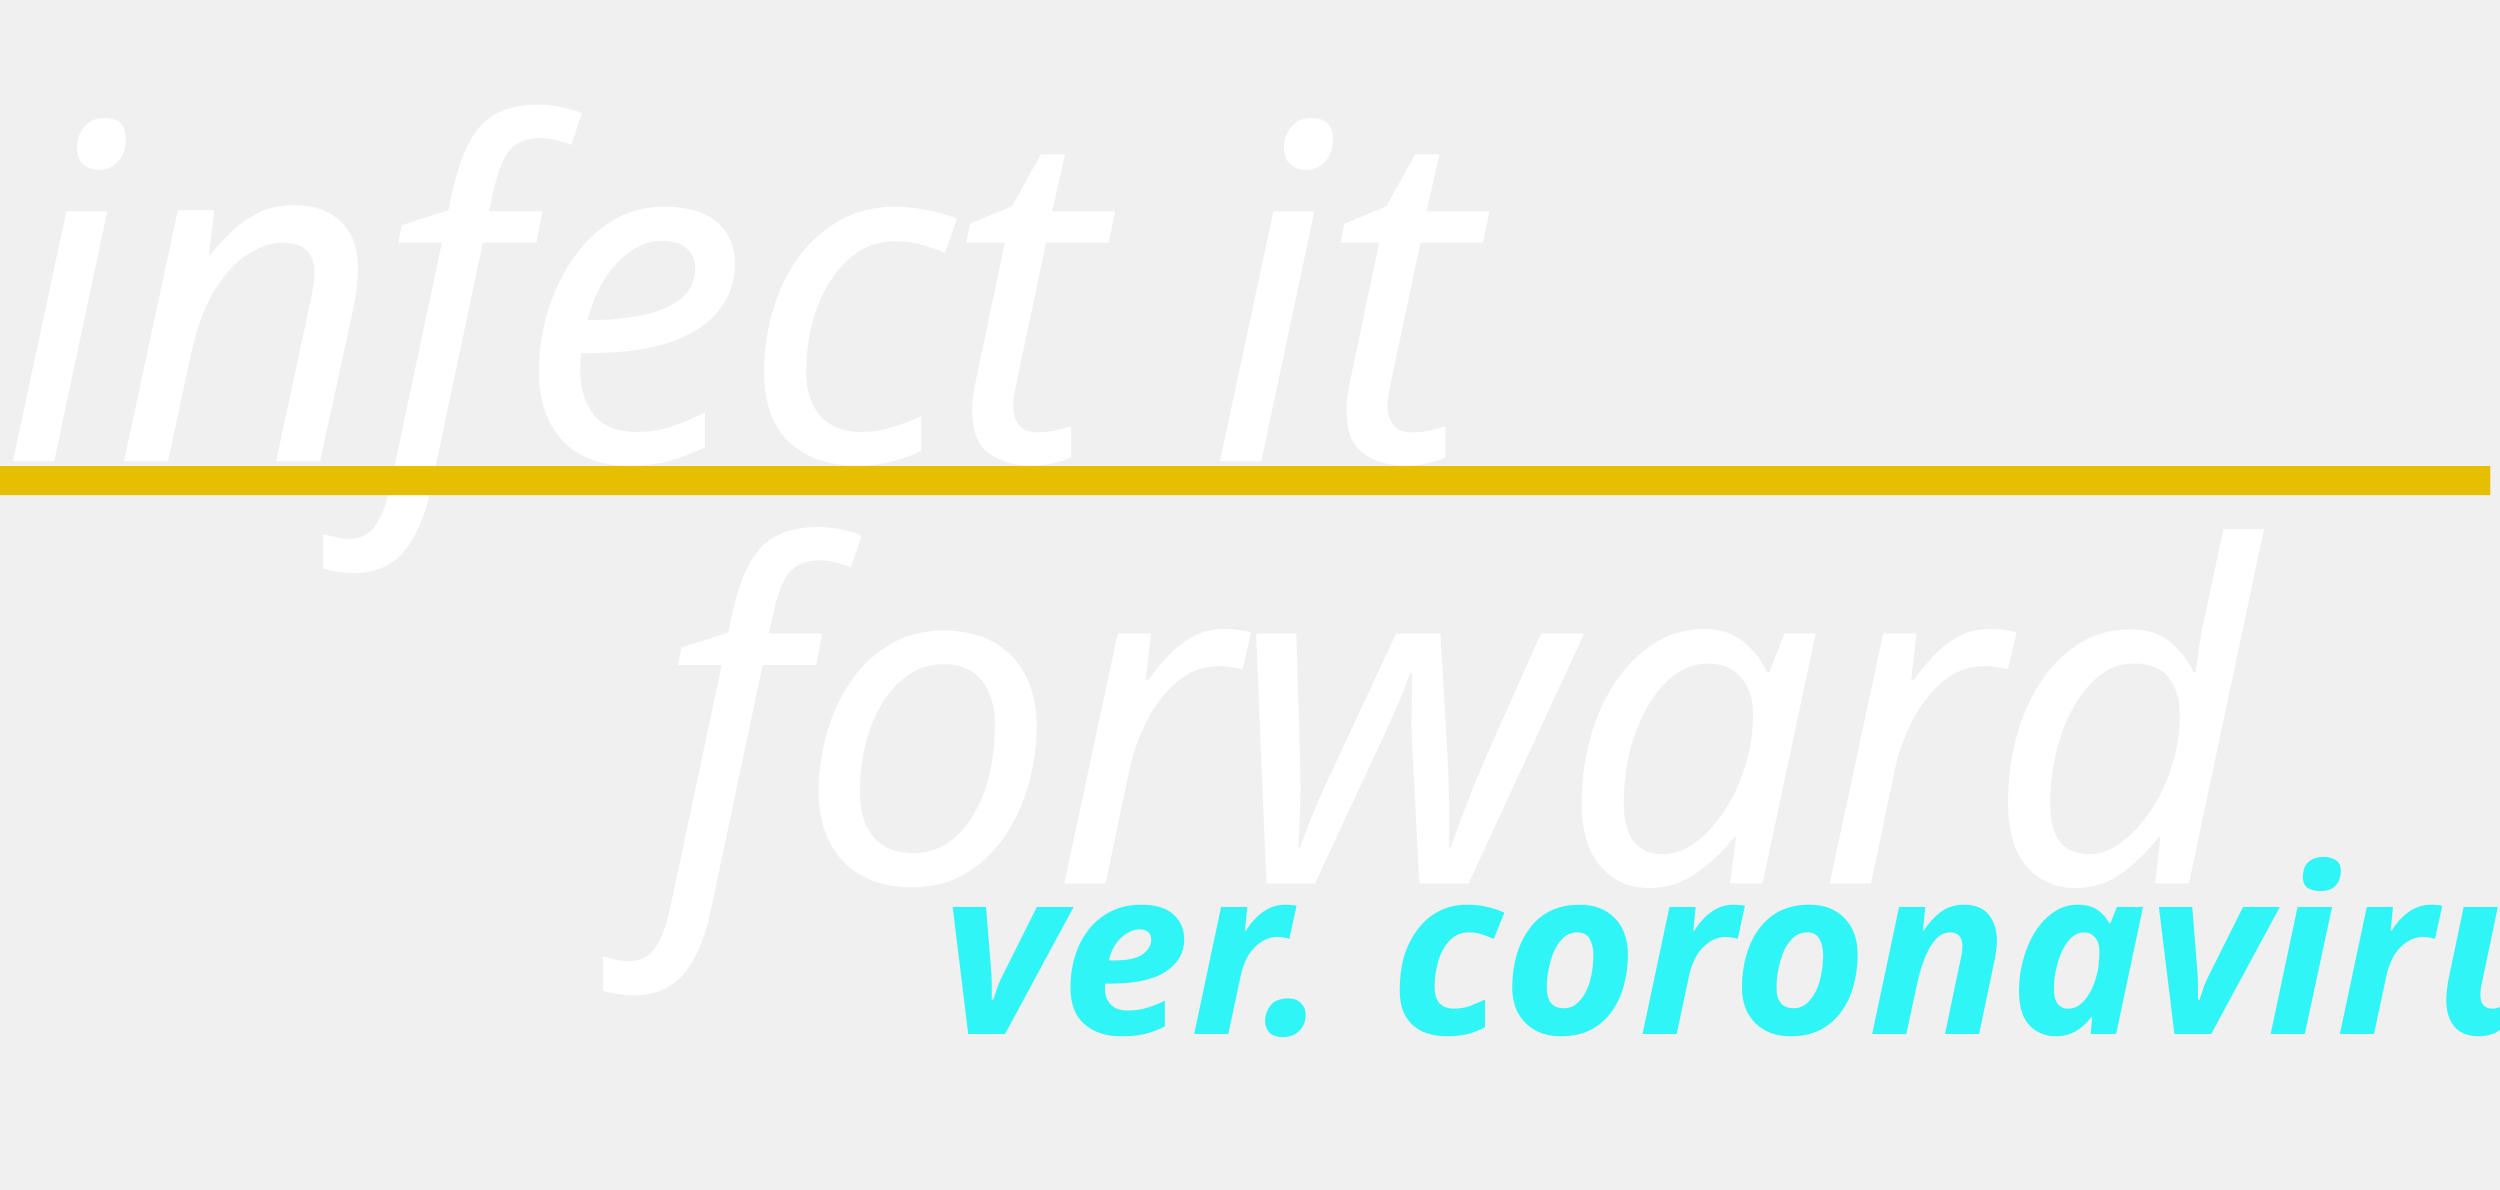
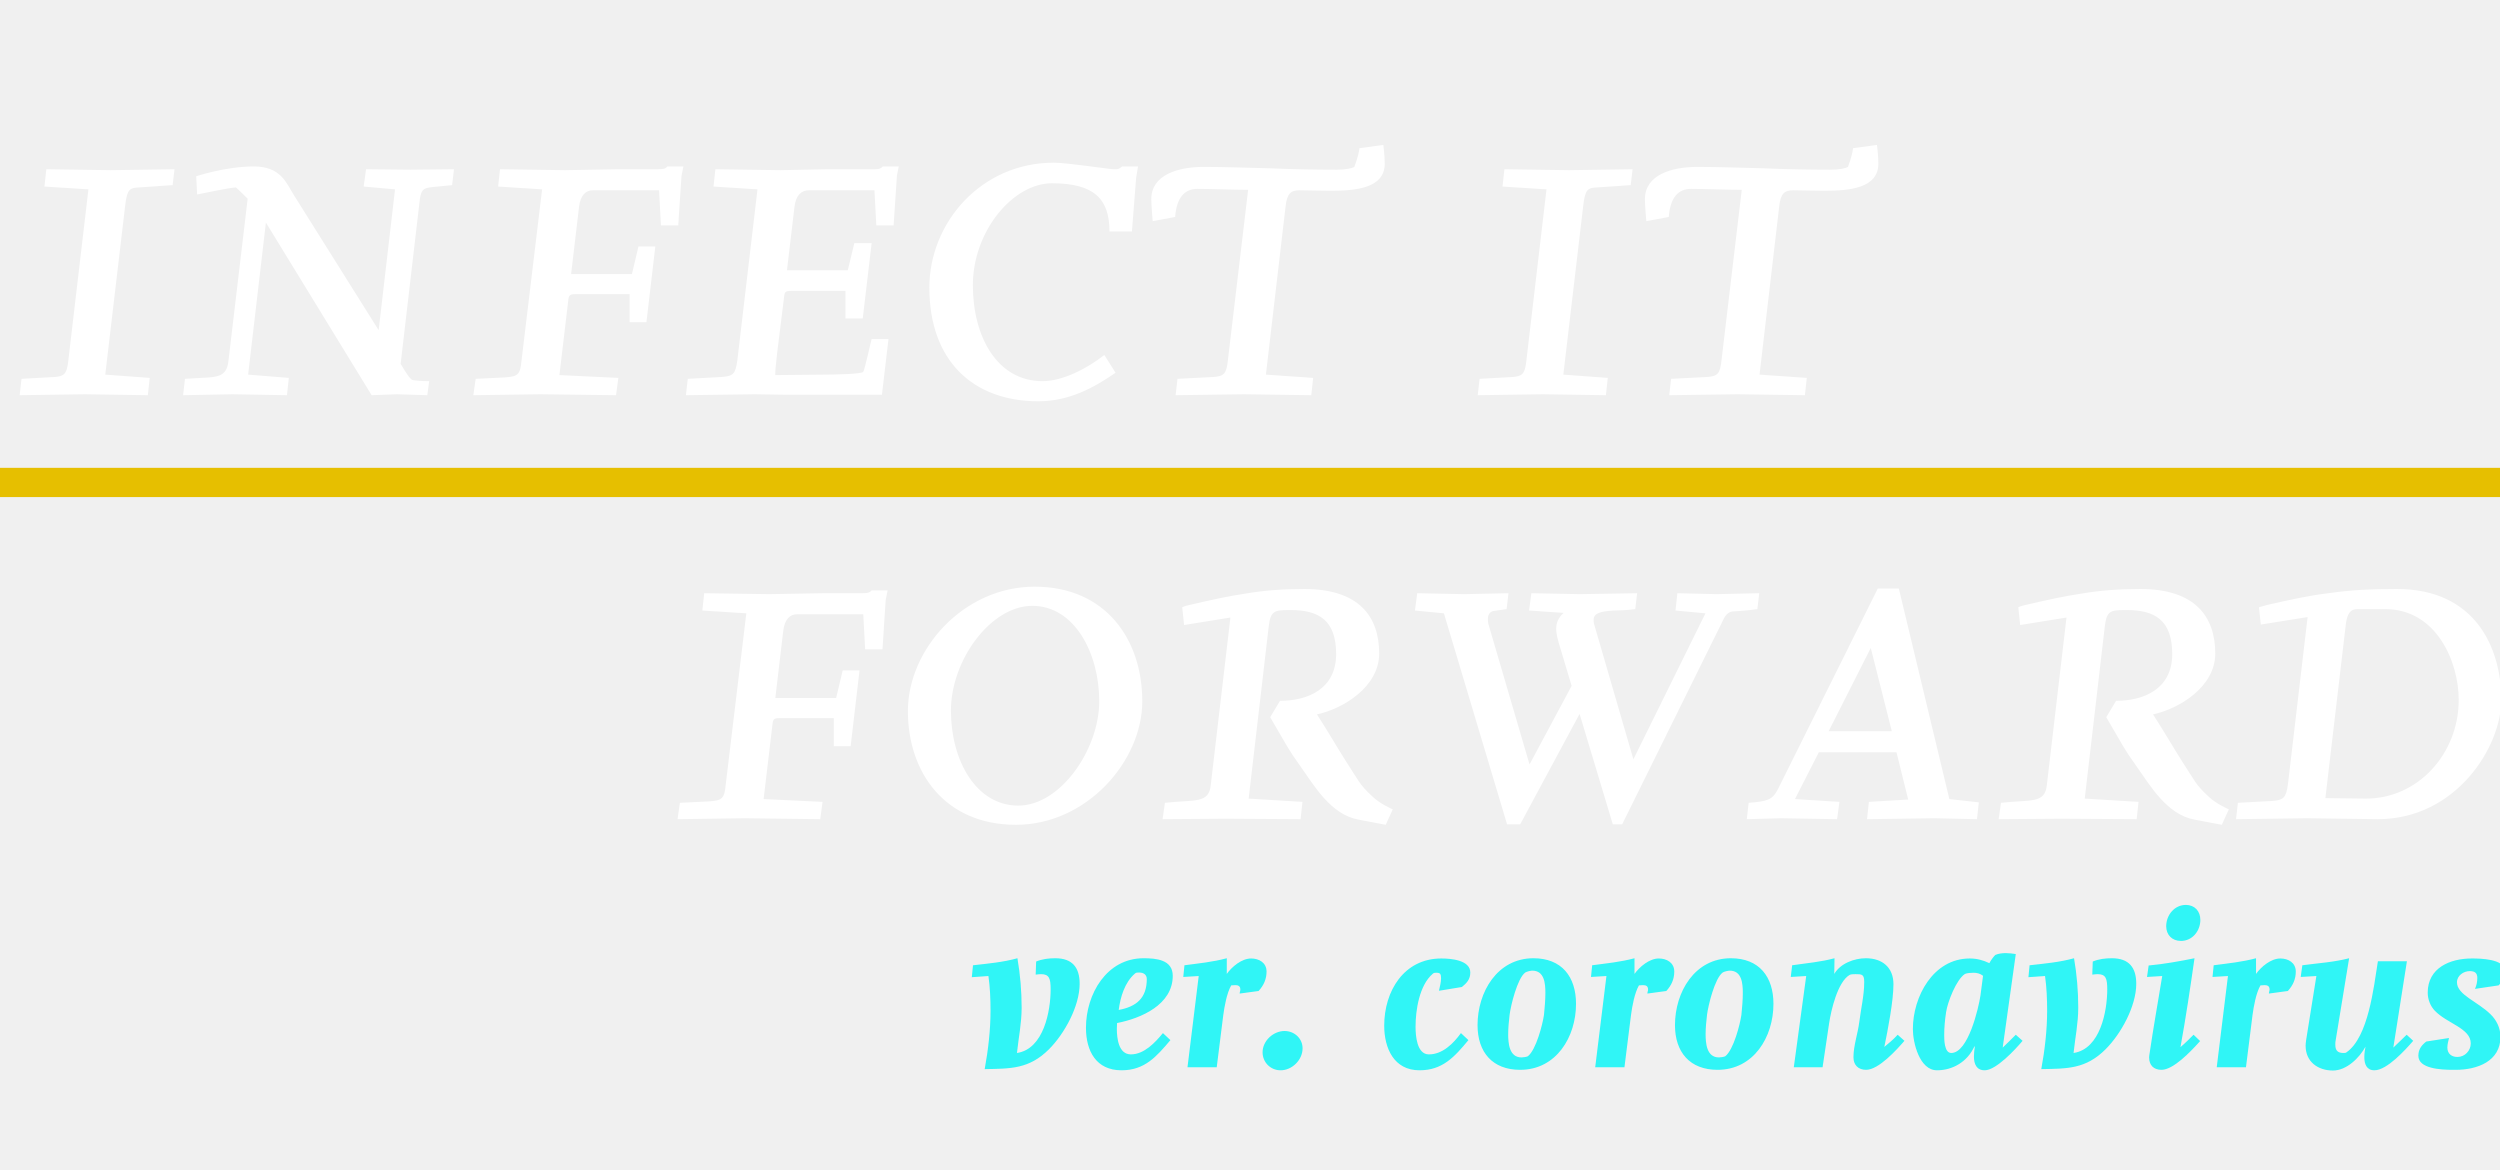
- <svg xmlns="http://www.w3.org/2000/svg" width="103" height="49" viewBox="0 0 103 49">
-   <g fill="none" fill-rule="evenodd">
-     <text fill="#FFF" font-family="NexusSerif-ItalicSC" font-size="19.2" font-style="italic" letter-spacing="-.3">
-       <tspan x="0" y="19">infect it</tspan>
-     </text>
-     <text fill="#FFF" font-family="NexusSerif-ItalicSC" font-size="19.2" font-style="italic" letter-spacing="-.3">
-       <tspan x="27" y="36.4">forward</tspan>
-     </text>
-     <path fill="#E6BF00" d="M0 19.2H102.6V20.4H0z" />
-     <text fill="#01F6F7" fill-opacity=".8" font-family="NexusSerif-BoldItalic" font-size="9.6" font-style="italic" font-weight="bold">
-       <tspan x="38.765" y="42.6">ver. coronavirus</tspan>
-     </text>
+ <svg xmlns="http://www.w3.org/2000/svg" width="171px" height="80px" viewBox="0 0 171 80" version="1.1">
+   <g id="New" stroke="none" stroke-width="1" fill="none" fill-rule="evenodd">
+     <g id="Main" transform="translate(-102, -24)">
+       <g id="Group-2" transform="translate(102, 24)">
+         <path d="M10.112,27.032 L10.24,25.848 L7.2,25.624 L8.576,13.944 C8.704,12.952 8.896,12.856 9.44,12.824 L11.808,12.664 L11.936,11.576 L7.584,11.64 L3.168,11.576 L3.04,12.76 L6.048,12.952 L4.672,24.664 C4.576,25.656 4.32,25.72 3.776,25.784 L1.472,25.912 L1.344,27.032 L5.792,26.968 L10.112,27.032 Z M29.228,27.032 L29.356,26.072 C28.972,26.072 28.3,26.04 28.172,25.976 C27.884,25.752 27.532,25.08 27.404,24.888 L28.684,13.912 C28.78,13.016 28.876,12.856 29.612,12.792 L30.924,12.664 L31.052,11.576 L28.076,11.608 L25.036,11.576 L24.876,12.76 L27.02,12.952 L25.9,22.584 L20.076,13.304 C19.564,12.472 19.18,11.384 17.356,11.384 C15.436,11.384 13.42,12.056 13.42,12.056 L13.484,13.304 C13.484,13.304 15.756,12.824 16.108,12.824 L16.14,12.824 L16.14,12.824 C16.332,12.984 16.876,13.528 16.94,13.592 L15.628,24.664 C15.532,25.656 14.988,25.752 14.316,25.816 L12.652,25.912 L12.524,27.032 L15.916,26.968 L19.628,27.032 L19.756,25.848 L16.972,25.624 L18.188,15.224 L25.42,27.032 L27.148,26.968 L29.228,27.032 Z M42.136,27.032 L42.296,25.848 L38.264,25.656 L38.84,20.792 C38.904,20.248 38.872,20.12 39.352,20.12 L43.064,20.12 L43.064,22.04 L44.216,22.04 L44.824,16.856 L43.672,16.856 L43.224,18.744 L39.064,18.744 L39.608,14.136 C39.704,13.336 40.088,13.016 40.536,13.016 L45.08,13.016 L45.208,15.416 L46.392,15.416 L46.616,12.024 L46.744,11.384 L45.656,11.384 C45.528,11.512 45.464,11.576 44.984,11.576 L42.296,11.576 C42.296,11.576 39.032,11.64 38.648,11.64 L34.2,11.576 L34.072,12.76 L37.08,12.952 L35.672,24.664 C35.576,25.624 35.448,25.752 34.52,25.816 L32.536,25.912 L32.376,27.032 L36.952,26.968 L42.136,27.032 Z M46.916,27.032 L51.62,26.968 L53.7,27 L60.324,27 L60.772,23.192 L59.62,23.192 C59.556,23.384 59.14,25.336 59.044,25.432 C58.948,25.592 56.996,25.624 56.356,25.624 C56.132,25.624 53.028,25.656 53.028,25.656 L53.028,25.528 L53.028,25.528 C53.028,25.176 53.156,24.28 53.156,24.152 L53.604,20.536 C53.668,19.96 53.636,19.896 54.18,19.896 L57.828,19.896 L57.828,21.784 L59.012,21.784 L59.62,16.632 L58.436,16.632 L57.988,18.488 L53.828,18.488 L54.34,14.168 C54.436,13.336 54.82,13.016 55.332,13.016 L59.812,13.016 L59.94,15.416 L61.124,15.416 L61.348,12.024 L61.476,11.384 L60.388,11.384 C60.22,11.552 60.101,11.573 59.838,11.576 L56.612,11.576 L53.38,11.64 L48.932,11.576 L48.804,12.76 L51.812,12.952 L50.436,24.632 C50.308,25.592 50.148,25.72 49.38,25.784 L47.044,25.912 L46.916,27.032 Z M71.024,27.448 C73.168,27.448 74.864,26.488 76.304,25.496 L75.536,24.28 C74.32,25.24 72.656,26.072 71.312,26.072 C68.208,26.072 66.544,23.032 66.544,19.512 C66.544,15.8 69.296,12.536 71.952,12.536 C74.864,12.536 75.888,13.624 75.888,15.832 L77.424,15.832 L77.712,12.152 L77.84,11.384 L76.752,11.384 C76.528,11.576 76.496,11.576 76.176,11.576 C75.888,11.576 73.008,11.128 72.08,11.128 C67.088,11.128 63.568,15.256 63.568,19.672 C63.568,24.696 66.576,27.448 71.024,27.448 Z M89.692,27.032 L89.82,25.848 L86.588,25.624 L87.932,14.136 C88.028,13.208 88.316,13.016 88.892,13.016 C89.5,13.016 90.108,13.048 91.036,13.048 C92.7,13.048 94.716,12.888 94.716,11.192 C94.716,10.648 94.62,9.912 94.62,9.912 L92.988,10.136 C92.892,10.808 92.668,11.288 92.636,11.416 C92.476,11.512 92.06,11.608 91.42,11.608 C90.044,11.608 88.252,11.576 86.876,11.512 C85.564,11.48 83.676,11.416 82.332,11.416 C80.572,11.416 78.748,11.96 78.748,13.624 C78.748,14.072 78.844,15.128 78.844,15.128 L80.38,14.84 C80.476,13.496 81.052,12.92 81.884,12.92 C82.876,12.92 84.316,12.984 85.372,12.984 L83.996,24.568 C83.9,25.592 83.708,25.72 83.036,25.784 L80.54,25.912 L80.412,27.032 L85.084,26.968 L89.692,27.032 Z M109.844,27.032 L109.972,25.848 L106.932,25.624 L108.308,13.944 C108.436,12.952 108.628,12.856 109.172,12.824 L111.54,12.664 L111.668,11.576 L107.316,11.64 L102.9,11.576 L102.772,12.76 L105.78,12.952 L104.404,24.664 C104.308,25.656 104.052,25.72 103.508,25.784 L101.204,25.912 L101.076,27.032 L105.524,26.968 L109.844,27.032 Z M123.456,27.032 L123.584,25.848 L120.352,25.624 L121.696,14.136 C121.792,13.208 122.08,13.016 122.656,13.016 C123.264,13.016 123.872,13.048 124.8,13.048 C126.464,13.048 128.48,12.888 128.48,11.192 C128.48,10.648 128.384,9.912 128.384,9.912 L126.752,10.136 C126.656,10.808 126.432,11.288 126.4,11.416 C126.24,11.512 125.824,11.608 125.184,11.608 C123.808,11.608 122.016,11.576 120.64,11.512 C119.328,11.48 117.44,11.416 116.096,11.416 C114.336,11.416 112.512,11.96 112.512,13.624 C112.512,14.072 112.608,15.128 112.608,15.128 L114.144,14.84 C114.24,13.496 114.816,12.92 115.648,12.92 C116.64,12.92 118.08,12.984 119.136,12.984 L117.76,24.568 C117.664,25.592 117.472,25.72 116.8,25.784 L114.304,25.912 L114.176,27.032 L118.848,26.968 L123.456,27.032 Z" id="infectit" fill="#FFFFFF" fill-rule="nonzero" />
+         <path d="M56.104,56.032 L56.264,54.848 L52.232,54.656 L52.808,49.792 C52.872,49.248 52.84,49.12 53.32,49.12 L57.032,49.12 L57.032,51.04 L58.184,51.04 L58.792,45.856 L57.64,45.856 L57.192,47.744 L53.032,47.744 L53.576,43.136 C53.672,42.336 54.056,42.016 54.504,42.016 L59.048,42.016 L59.176,44.416 L60.36,44.416 L60.584,41.024 L60.712,40.384 L59.624,40.384 C59.496,40.512 59.432,40.576 58.952,40.576 L56.264,40.576 C56.264,40.576 53,40.64 52.616,40.64 L48.168,40.576 L48.04,41.76 L51.048,41.952 L49.64,53.664 C49.544,54.624 49.416,54.752 48.488,54.816 L46.504,54.912 L46.344,56.032 L50.92,55.968 L56.104,56.032 Z M69.492,56.416 C74.324,56.416 78.132,52.064 78.132,47.968 C78.132,43.712 75.604,40.128 70.772,40.128 C65.908,40.128 62.1,44.416 62.1,48.64 C62.1,52.832 64.628,56.416 69.492,56.416 Z M69.652,55.104 C66.772,55.104 65.044,52.032 65.044,48.608 C65.044,45.152 67.764,41.44 70.612,41.44 C73.492,41.44 75.188,44.672 75.188,47.968 C75.188,51.264 72.532,55.104 69.652,55.104 Z M94.784,56.416 L95.264,55.36 C95.264,55.36 94.368,54.976 93.856,54.464 C92.96,53.632 92.96,53.44 92,51.968 C91.488,51.168 90.944,50.208 90.08,48.864 C91.872,48.48 94.336,46.976 94.336,44.704 C94.336,42.208 92.992,40.288 89.216,40.288 C87.712,40.288 86.464,40.384 85.152,40.608 C84.064,40.768 82.88,41.024 81.376,41.376 C81.056,41.44 80.864,41.536 80.864,41.536 L80.992,42.752 L84.16,42.24 L82.816,53.696 C82.688,54.976 81.76,54.688 79.68,54.912 L79.52,56.032 L83.808,56 L88.96,56.032 L89.088,54.848 L85.408,54.624 L86.784,42.816 C86.912,41.792 87.168,41.728 88.16,41.728 L88.288,41.728 L88.288,41.728 C90.176,41.728 91.392,42.4 91.392,44.736 C91.392,47.136 89.44,47.936 87.552,47.936 L86.88,49.056 C88.096,51.136 88.064,51.168 88.928,52.384 C89.888,53.728 91.008,55.712 92.928,56.064 L94.784,56.416 Z M103.98,56.384 L108.044,48.832 L110.316,56.384 L110.956,56.384 L117.9,42.336 C118.06,41.984 118.316,41.856 118.476,41.824 C118.476,41.824 119.66,41.76 120.204,41.664 L120.332,40.576 L117.42,40.64 L114.732,40.576 L114.604,41.76 L116.652,41.952 L111.724,51.936 L109.036,42.688 C109.004,42.592 109.004,42.496 109.004,42.4 C109.004,41.952 109.42,41.824 110.38,41.76 L110.466,41.759 C110.685,41.756 111.289,41.741 111.852,41.664 L111.98,40.576 L108.076,40.64 L104.748,40.576 L104.588,41.76 L106.956,41.92 L106.924,41.952 C106.572,42.272 106.444,42.624 106.444,43.008 C106.444,43.392 106.572,43.84 106.732,44.352 L107.5,46.912 L104.62,52.288 L101.836,42.784 C101.772,42.592 101.772,42.464 101.772,42.336 C101.772,41.952 101.996,41.824 102.156,41.792 C102.156,41.792 102.38,41.76 103.052,41.664 L103.18,40.576 L100.14,40.64 L96.94,40.576 L96.78,41.76 L98.764,41.952 L103.084,56.384 L103.98,56.384 Z M135.224,56.032 L135.352,54.88 L133.336,54.656 L129.88,40.256 L128.44,40.256 L121.592,54.016 C121.24,54.688 120.92,54.816 119.608,54.912 L119.48,56.032 L121.816,55.968 L125.656,56.032 L125.816,54.848 L122.776,54.656 L124.408,51.456 L129.72,51.456 L130.52,54.688 L127.832,54.848 L127.704,56.032 L132.312,55.968 L135.224,56.032 Z M129.4,50.016 L125.08,50.016 L127.96,44.32 L129.4,50.016 Z M151.972,56.416 L152.452,55.36 C152.452,55.36 151.556,54.976 151.044,54.464 C150.148,53.632 150.148,53.44 149.188,51.968 C148.676,51.168 148.132,50.208 147.268,48.864 C149.06,48.48 151.524,46.976 151.524,44.704 C151.524,42.208 150.18,40.288 146.404,40.288 C144.9,40.288 143.652,40.384 142.34,40.608 C141.252,40.768 140.068,41.024 138.564,41.376 C138.244,41.44 138.052,41.536 138.052,41.536 L138.18,42.752 L141.348,42.24 L140.004,53.696 C139.876,54.976 138.948,54.688 136.868,54.912 L136.708,56.032 L140.996,56 L146.148,56.032 L146.276,54.848 L142.596,54.624 L143.972,42.816 C144.1,41.792 144.356,41.728 145.348,41.728 L145.476,41.728 L145.476,41.728 C147.364,41.728 148.58,42.4 148.58,44.736 C148.58,47.136 146.628,47.936 144.74,47.936 L144.068,49.056 C145.284,51.136 145.252,51.168 146.116,52.384 C147.076,53.728 148.196,55.712 150.116,56.064 L151.972,56.416 Z M162.64,56.032 C167.984,56.032 171.088,51.104 171.088,47.872 C171.088,44.288 169.296,40.288 163.952,40.288 C162.128,40.288 160.848,40.352 159.248,40.576 C157.936,40.736 156.624,41.024 155.088,41.376 C154.736,41.472 154.512,41.536 154.512,41.536 L154.64,42.72 L157.84,42.208 L156.496,53.632 C156.368,54.592 156.176,54.72 155.44,54.784 L153.072,54.912 L152.944,56.032 L157.808,55.968 C162.544,56.032 162.576,56.032 162.64,56.032 Z M161.84,54.624 L161.734,54.623 C161.539,54.621 160.948,54.614 159.056,54.592 L160.464,42.624 C160.56,41.952 160.784,41.664 161.232,41.664 L163.152,41.664 C166.64,41.664 168.176,45.248 168.176,47.872 C168.176,51.552 165.392,54.624 161.84,54.624 Z" id="forward" fill="#FFFFFF" fill-rule="nonzero" />
+         <rect id="Rectangle" fill="#E6BF00" x="0" y="32" width="171" height="2" />
+         <path d="M67.352,73.128 C69.128,73.096 70.392,73.128 71.752,71.768 C72.808,70.712 73.848,68.824 73.848,67.288 C73.848,66.184 73.352,65.544 72.184,65.544 C71.736,65.544 71.304,65.592 70.872,65.768 L70.84,66.664 C70.984,66.648 71.096,66.632 71.208,66.632 C71.768,66.632 71.864,66.936 71.864,67.672 C71.864,69.128 71.4,71.752 69.56,72.024 C69.672,70.968 69.88,69.992 69.88,68.92 C69.88,67.8 69.784,66.648 69.592,65.544 C68.616,65.816 67.56,65.912 66.552,66.024 L66.472,66.84 L67.608,66.76 C67.72,67.544 67.752,68.344 67.752,69.128 C67.752,70.456 67.592,71.816 67.352,73.128 Z M76.712,73.208 C78.296,73.208 79.096,72.28 80.056,71.144 L79.544,70.664 C79.016,71.304 78.264,72.12 77.352,72.12 C76.504,72.12 76.392,71 76.392,70.376 C76.392,70.248 76.408,70.12 76.408,69.976 C78.04,69.656 80.216,68.728 80.216,66.744 C80.216,65.64 79.08,65.544 78.216,65.544 C75.688,65.544 74.28,68.008 74.28,70.296 C74.28,71.88 74.968,73.208 76.712,73.208 Z M76.52,69.08 C76.632,68.2 76.936,67.176 77.64,66.584 C77.704,66.52 77.816,66.52 77.912,66.52 C78.2,66.52 78.44,66.648 78.44,66.968 C78.44,68.28 77.72,68.856 76.52,69.08 Z M83.224,73 L83.672,69.432 C83.752,68.84 83.912,67.928 84.216,67.4 C84.296,67.4 84.392,67.384 84.488,67.384 C84.68,67.384 84.84,67.432 84.84,67.688 C84.84,67.768 84.792,67.864 84.792,67.96 L86.088,67.784 C86.44,67.4 86.632,66.968 86.632,66.456 C86.632,65.848 86.12,65.56 85.576,65.56 C84.936,65.56 84.264,66.12 83.912,66.616 L83.912,65.544 C82.968,65.8 81.976,65.896 81.016,66.024 L80.936,66.824 L81.992,66.76 L81.224,73 L83.224,73 Z M87.592,73.208 C88.376,73.208 89.096,72.504 89.096,71.704 C89.096,71.032 88.536,70.52 87.864,70.52 C87.096,70.52 86.36,71.192 86.36,71.976 C86.36,72.664 86.904,73.208 87.592,73.208 Z M97.096,73.208 C98.68,73.208 99.496,72.28 100.44,71.144 L99.928,70.664 C99.416,71.368 98.68,72.12 97.736,72.12 C96.904,72.12 96.824,70.824 96.824,70.232 C96.824,69.096 97.08,67.384 98.008,66.6 C98.072,66.536 98.152,66.536 98.248,66.536 C98.504,66.536 98.568,66.616 98.568,66.904 C98.568,67.192 98.488,67.48 98.424,67.768 L99.992,67.512 C100.328,67.24 100.568,66.984 100.568,66.52 C100.568,65.656 99.208,65.56 98.584,65.56 C96.024,65.56 94.68,67.8 94.68,70.152 C94.68,71.688 95.336,73.208 97.096,73.208 Z M103.976,73.176 C106.456,73.176 107.8,70.92 107.8,68.664 C107.8,66.808 106.824,65.544 104.888,65.544 C102.408,65.544 101.064,67.864 101.064,70.12 C101.064,71.976 102.088,73.176 103.976,73.176 Z M104.072,72.328 C103.224,72.328 103.16,71.352 103.16,70.728 C103.16,70.296 103.208,69.848 103.256,69.416 C103.336,68.776 103.784,66.92 104.328,66.52 C104.424,66.456 104.696,66.392 104.808,66.392 C105.64,66.392 105.704,67.272 105.704,67.912 C105.704,68.424 105.656,68.92 105.608,69.416 C105.512,70.088 105.064,71.816 104.504,72.248 C104.408,72.296 104.168,72.328 104.072,72.328 Z M111.112,73 L111.56,69.432 C111.64,68.84 111.8,67.928 112.104,67.4 C112.184,67.4 112.28,67.384 112.376,67.384 C112.568,67.384 112.728,67.432 112.728,67.688 C112.728,67.768 112.68,67.864 112.68,67.96 L113.976,67.784 C114.328,67.4 114.52,66.968 114.52,66.456 C114.52,65.848 114.008,65.56 113.464,65.56 C112.824,65.56 112.152,66.12 111.8,66.616 L111.8,65.544 C110.856,65.8 109.864,65.896 108.904,66.024 L108.824,66.824 L109.88,66.76 L109.112,73 L111.112,73 Z M117.48,73.176 C119.96,73.176 121.304,70.92 121.304,68.664 C121.304,66.808 120.328,65.544 118.392,65.544 C115.912,65.544 114.568,67.864 114.568,70.12 C114.568,71.976 115.592,73.176 117.48,73.176 Z M117.576,72.328 C116.728,72.328 116.664,71.352 116.664,70.728 C116.664,70.296 116.712,69.848 116.76,69.416 C116.84,68.776 117.288,66.92 117.832,66.52 C117.928,66.456 118.2,66.392 118.312,66.392 C119.144,66.392 119.208,67.272 119.208,67.912 C119.208,68.424 119.16,68.92 119.112,69.416 C119.016,70.088 118.568,71.816 118.008,72.248 C117.912,72.296 117.672,72.328 117.576,72.328 Z M127.64,73.176 C128.504,73.176 129.736,71.8 130.264,71.192 L129.8,70.776 C129.528,71.08 129.208,71.352 128.888,71.608 C129.128,70.456 129.512,68.456 129.512,67.32 C129.512,66.168 128.744,65.544 127.624,65.544 C126.84,65.544 125.88,65.896 125.464,66.616 L125.48,65.544 C124.536,65.8 123.56,65.88 122.584,66.024 L122.488,66.824 L123.544,66.76 L122.696,73 L124.664,73 L125.112,69.992 C125.24,69.128 125.688,67.16 126.52,66.68 C126.616,66.632 126.824,66.632 126.92,66.632 C127.368,66.632 127.512,66.648 127.512,67.176 C127.512,68.072 127.288,69 127.176,69.896 C127.08,70.68 126.776,71.528 126.776,72.312 C126.776,72.856 127.112,73.176 127.64,73.176 Z M135.752,73.208 C136.536,73.208 137.864,71.768 138.344,71.192 L137.88,70.776 C137.576,71.08 137.288,71.368 136.984,71.656 L137.88,65.256 C137.656,65.224 137.416,65.192 137.192,65.192 C136.952,65.192 136.696,65.224 136.472,65.32 C136.312,65.496 136.184,65.672 136.072,65.88 C135.64,65.672 135.208,65.56 134.728,65.56 C132.232,65.56 130.84,68.168 130.84,70.392 C130.84,71.304 131.288,73.208 132.488,73.208 C133.592,73.208 134.584,72.6 135.048,71.576 L135.08,71.576 C135.048,71.8 135.016,72.04 135.016,72.264 C135.016,72.776 135.192,73.208 135.752,73.208 Z M133.464,72.024 C132.984,72.024 132.984,71.096 132.984,70.792 C132.984,70.28 133.032,69.752 133.112,69.24 C133.208,68.552 133.816,66.984 134.408,66.616 C134.536,66.552 134.856,66.536 135,66.536 C135.224,66.536 135.464,66.6 135.64,66.744 L135.464,68.088 C135.336,68.936 134.632,72.024 133.464,72.024 Z M139.624,73.128 C141.4,73.096 142.664,73.128 144.024,71.768 C145.08,70.712 146.12,68.824 146.12,67.288 C146.12,66.184 145.624,65.544 144.456,65.544 C144.008,65.544 143.576,65.592 143.144,65.768 L143.112,66.664 C143.256,66.648 143.368,66.632 143.48,66.632 C144.04,66.632 144.136,66.936 144.136,67.672 C144.136,69.128 143.672,71.752 141.832,72.024 C141.944,70.968 142.152,69.992 142.152,68.92 C142.152,67.8 142.056,66.648 141.864,65.544 C140.888,65.816 139.832,65.912 138.824,66.024 L138.744,66.84 L139.88,66.76 C139.992,67.544 140.024,68.344 140.024,69.128 C140.024,70.456 139.864,71.816 139.624,73.128 Z M149.176,64.36 C149.96,64.36 150.504,63.672 150.504,62.92 C150.504,62.328 150.12,61.896 149.512,61.896 C148.728,61.896 148.168,62.6 148.168,63.352 C148.168,63.944 148.568,64.36 149.176,64.36 Z M147.848,73.176 C148.649,73.176 149.821,71.949 150.393,71.314 L150.488,71.208 L150.04,70.776 C149.752,71.064 149.464,71.352 149.144,71.624 C149.512,69.608 149.816,67.56 150.104,65.544 C149.08,65.752 148.008,65.944 146.968,66.04 L146.856,66.824 L147.896,66.76 C147.608,68.52 147.288,70.296 147.032,72.056 C147.016,72.152 147,72.248 147,72.328 C147,72.872 147.32,73.176 147.848,73.176 Z M153.624,73 L154.072,69.432 C154.152,68.84 154.312,67.928 154.616,67.4 C154.696,67.4 154.792,67.384 154.888,67.384 C155.08,67.384 155.24,67.432 155.24,67.688 C155.24,67.768 155.192,67.864 155.192,67.96 L156.488,67.784 C156.84,67.4 157.032,66.968 157.032,66.456 C157.032,65.848 156.52,65.56 155.976,65.56 C155.336,65.56 154.664,66.12 154.312,66.616 L154.312,65.544 C153.368,65.8 152.376,65.896 151.416,66.024 L151.336,66.824 L152.392,66.76 L151.624,73 L153.624,73 Z M159.576,73.224 C160.504,73.224 161.384,72.36 161.8,71.592 C161.752,71.832 161.72,72.072 161.72,72.312 C161.72,72.792 161.88,73.208 162.408,73.208 C163.272,73.208 164.536,71.8 165.064,71.192 L164.616,70.776 C164.296,71.08 164.008,71.368 163.704,71.656 L164.632,65.752 L162.648,65.752 C162.36,67.56 161.992,70.936 160.504,71.976 C160.456,72.024 160.36,72.024 160.296,72.024 C159.912,72.024 159.736,71.864 159.736,71.464 C159.736,71.352 159.736,71.24 159.768,71.112 L160.68,65.544 C159.624,65.816 158.552,65.88 157.48,66.024 L157.368,66.824 L158.44,66.76 L157.736,71.16 C157.72,71.288 157.704,71.416 157.704,71.528 C157.704,72.632 158.552,73.224 159.576,73.224 Z M167.976,73.176 C169.432,73.176 171.032,72.6 171.032,70.92 C171.032,70.296 170.744,69.752 170.344,69.368 C169.464,68.504 168.056,68.04 168.056,67.192 C168.056,66.728 168.504,66.424 168.936,66.424 C169.272,66.424 169.448,66.552 169.448,66.888 C169.448,67.144 169.4,67.4 169.288,67.64 L170.904,67.4 C171.16,67.144 171.336,66.792 171.336,66.424 C171.336,65.576 169.624,65.56 169.064,65.56 C167.56,65.56 166.056,66.216 166.056,67.896 C166.056,68.376 166.248,68.824 166.536,69.128 C167.368,70.008 169,70.328 169,71.368 C169,71.864 168.6,72.296 168.088,72.296 C167.688,72.296 167.4,72.072 167.4,71.656 C167.4,71.432 167.464,71.208 167.512,71 L165.96,71.24 C165.624,71.496 165.416,71.784 165.416,72.216 C165.416,73.104 166.968,73.172 167.747,73.176 L167.976,73.176 L167.976,73.176 Z" id="ver.coronavirus" fill-opacity="0.8" fill="#01F6F7" fill-rule="nonzero" />
+       </g>
+     </g>
  </g>
</svg>
